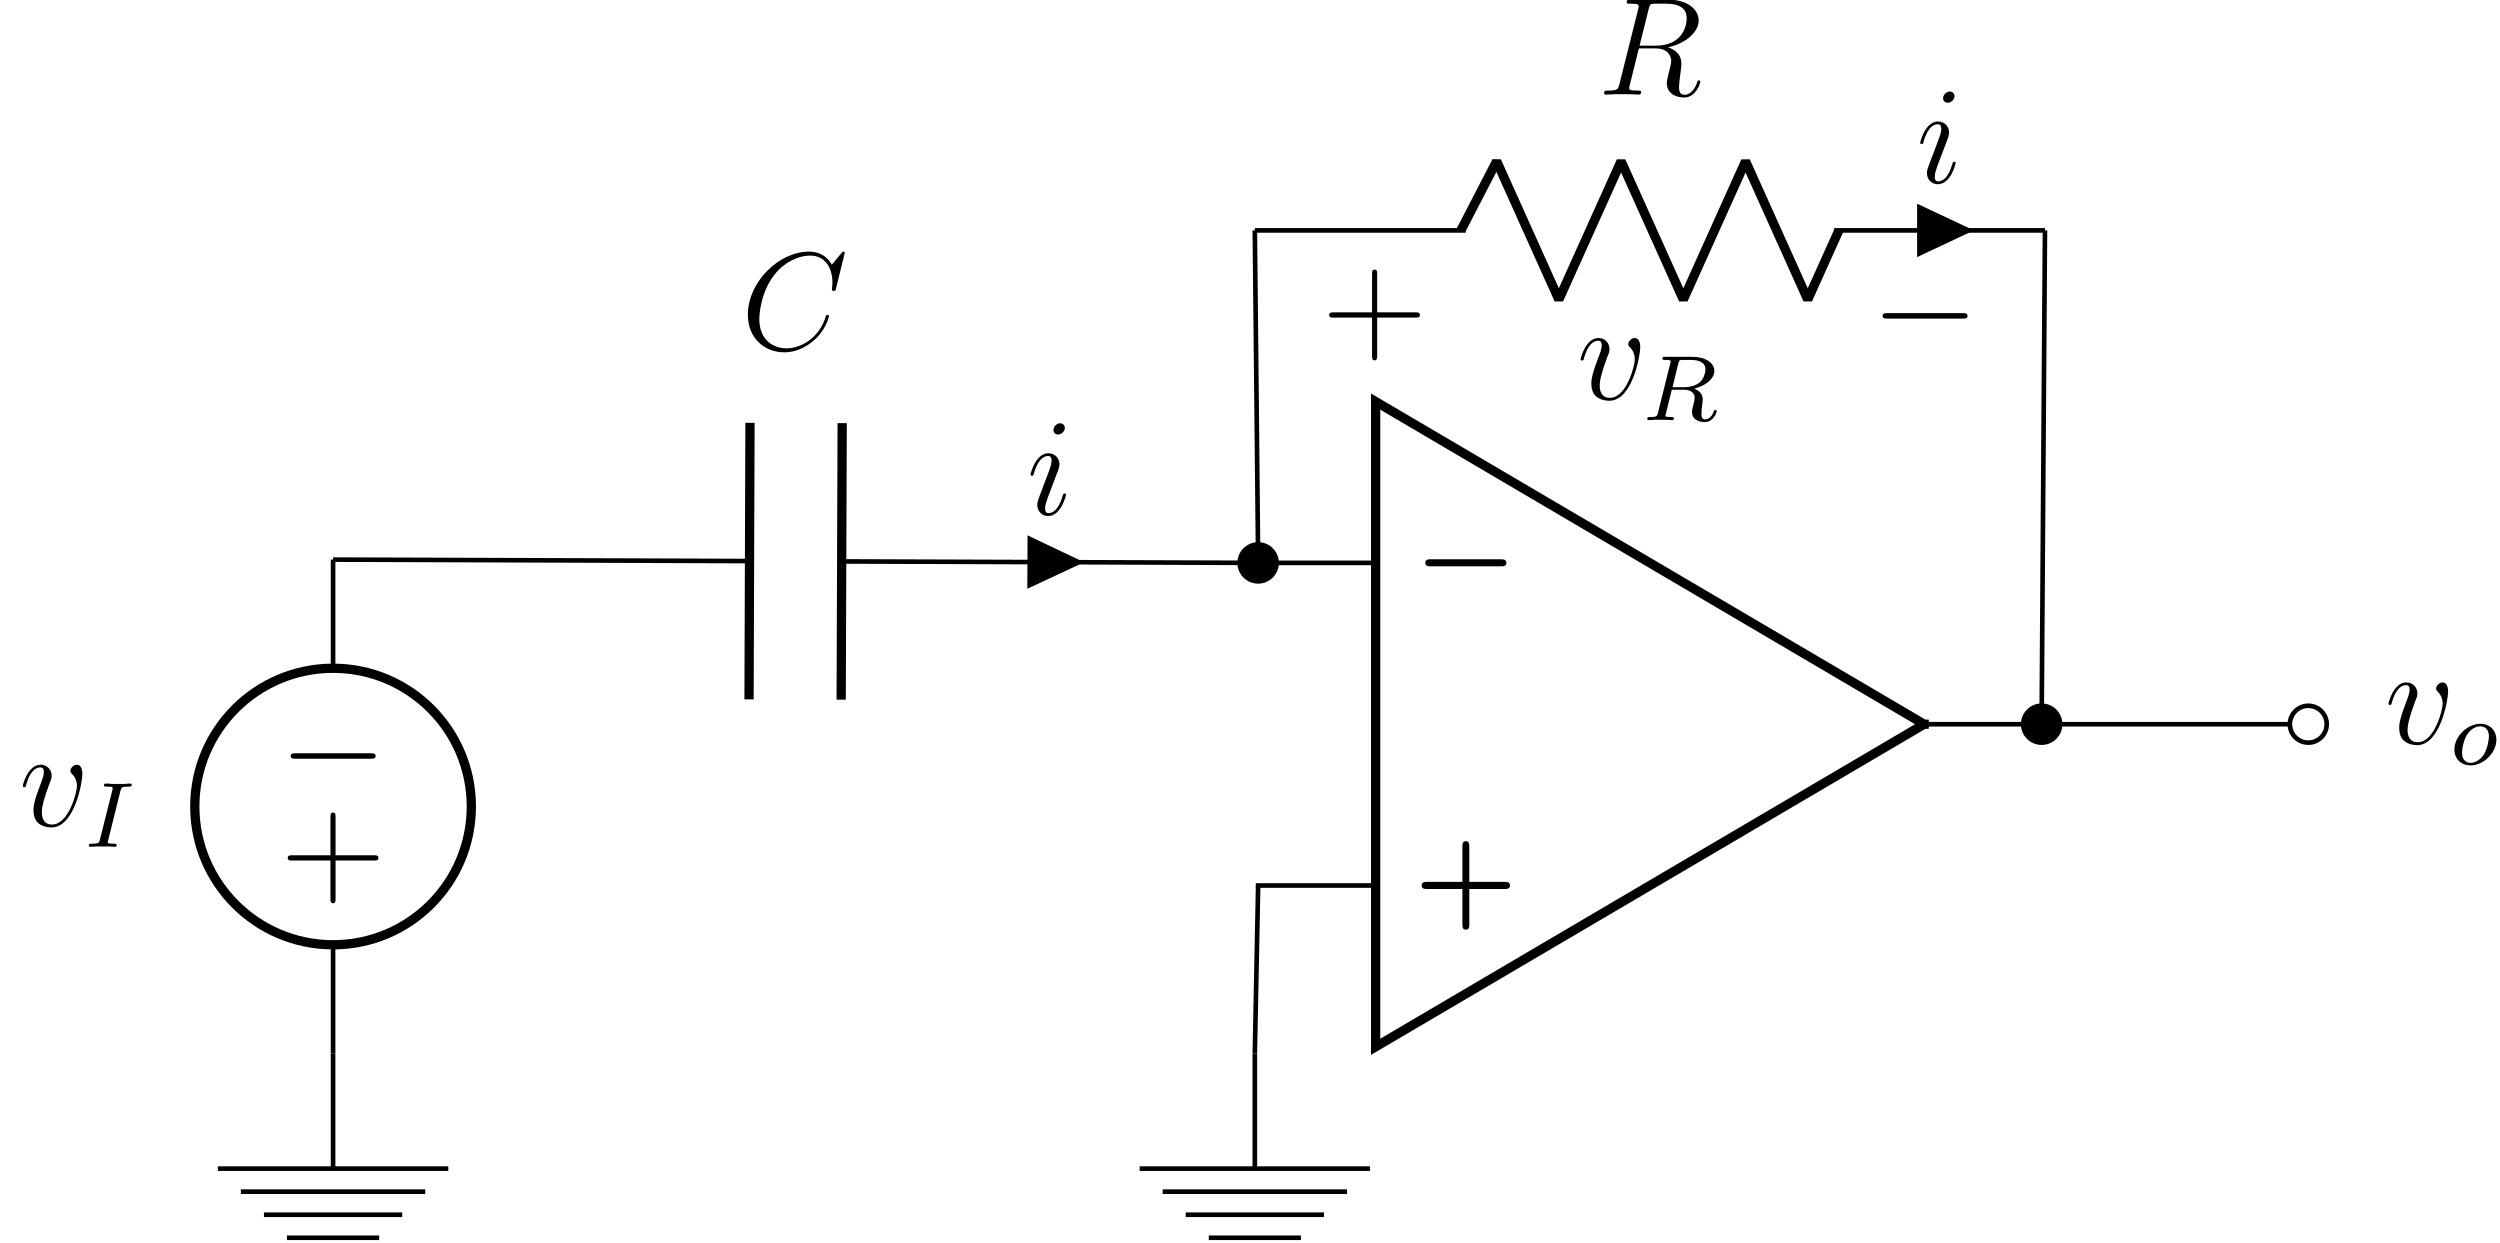
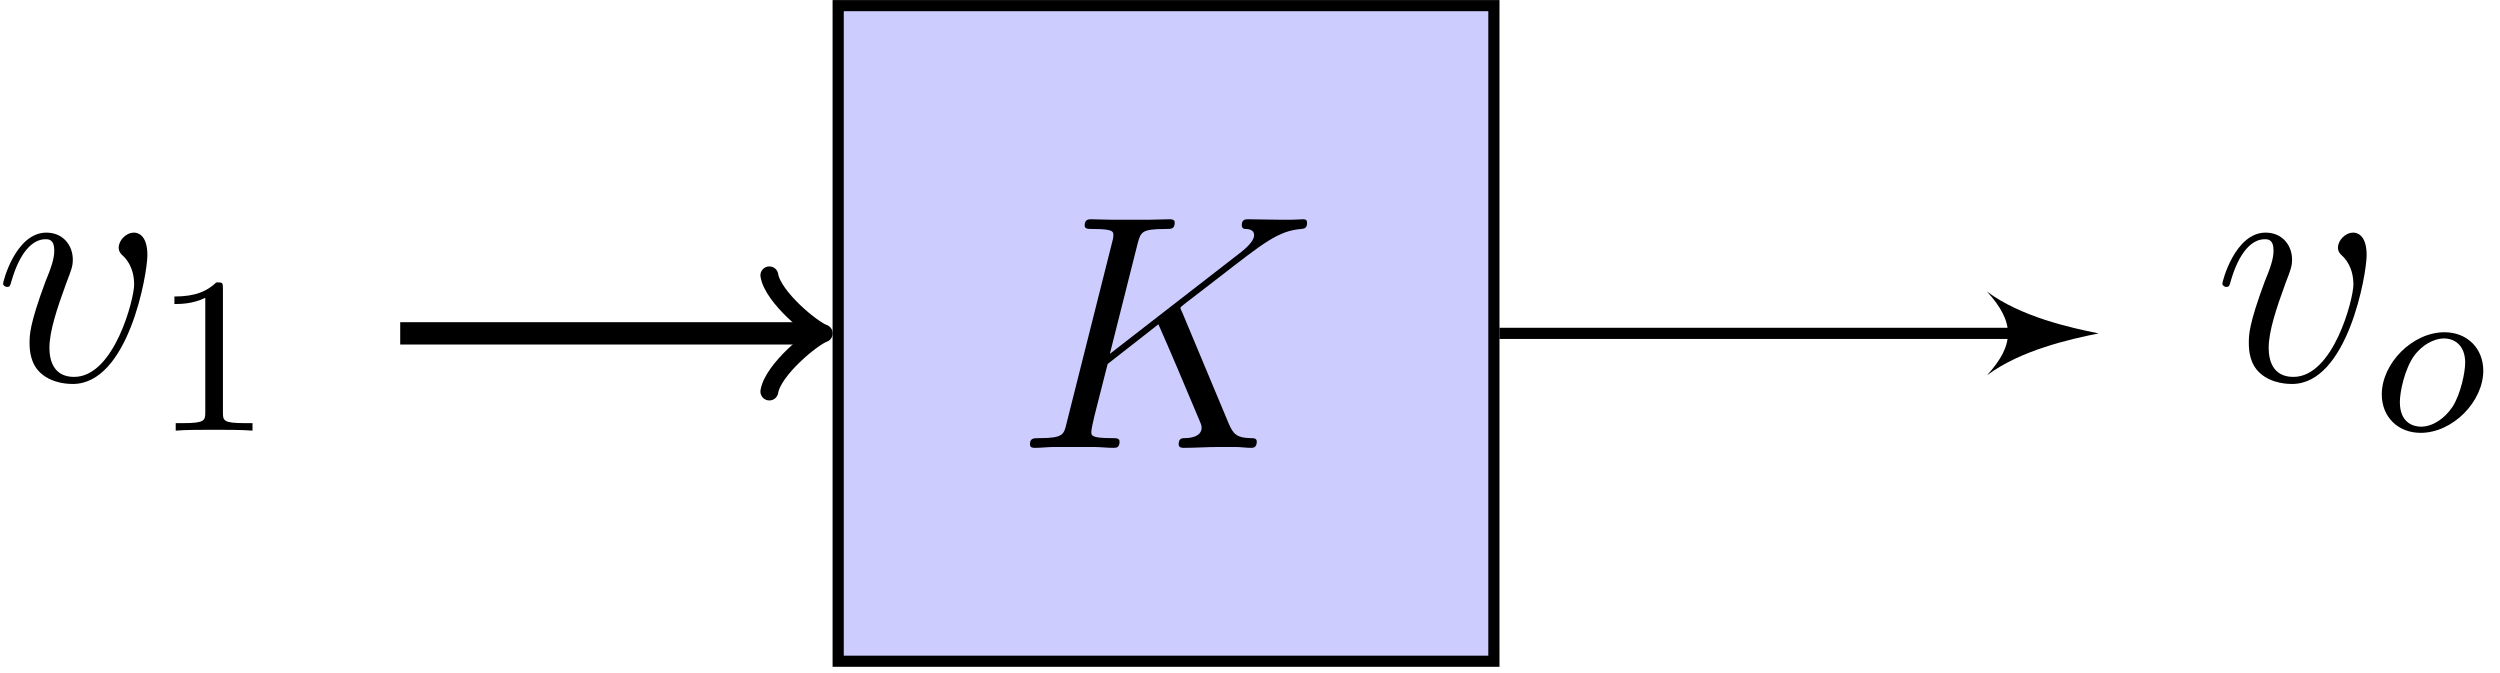
- <svg xmlns="http://www.w3.org/2000/svg" xmlns:xlink="http://www.w3.org/1999/xlink" width="214.82pt" height="106.778pt" viewBox="0 0 214.82 106.778" version="1.2">
+ <svg xmlns="http://www.w3.org/2000/svg" xmlns:xlink="http://www.w3.org/1999/xlink" width="88.524pt" height="23.805pt" viewBox="0 0 88.524 23.805" version="1.2">
  <defs>
    <g>
      <symbol overflow="visible" id="glyph0-0">
        <path style="stroke:none;" d="" />
      </symbol>
      <symbol overflow="visible" id="glyph0-1">
-         <path style="stroke:none;" d="M 7.469 -2.188 C 7.625 -2.188 7.922 -2.188 7.922 -2.484 C 7.922 -2.797 7.625 -2.797 7.469 -2.797 L 1.406 -2.797 C 1.25 -2.797 0.953 -2.797 0.953 -2.5 C 0.953 -2.188 1.25 -2.188 1.406 -2.188 Z M 7.469 -2.188 " />
+         <path style="stroke:none;" d="M 5.938 -4.797 C 5.922 -4.828 5.875 -4.922 5.875 -4.953 C 5.875 -4.969 5.875 -4.984 6.078 -5.141 L 7.234 -6.031 C 8.828 -7.266 9.344 -7.688 10.156 -7.75 C 10.25 -7.766 10.359 -7.766 10.359 -7.969 C 10.359 -8.047 10.328 -8.094 10.234 -8.094 C 10.109 -8.094 9.969 -8.078 9.828 -8.078 L 9.375 -8.078 C 9.016 -8.078 8.625 -8.094 8.266 -8.094 C 8.188 -8.094 8.047 -8.094 8.047 -7.891 C 8.047 -7.766 8.125 -7.75 8.188 -7.75 C 8.328 -7.75 8.484 -7.703 8.484 -7.531 C 8.484 -7.297 8.125 -7.016 8.031 -6.938 L 3.375 -3.328 L 4.359 -7.234 C 4.469 -7.641 4.5 -7.75 5.344 -7.75 C 5.562 -7.75 5.672 -7.75 5.672 -7.984 C 5.672 -8.094 5.547 -8.094 5.484 -8.094 C 5.281 -8.094 5.031 -8.078 4.797 -8.078 L 3.406 -8.078 C 3.188 -8.078 2.922 -8.094 2.719 -8.094 C 2.625 -8.094 2.484 -8.094 2.484 -7.875 C 2.484 -7.75 2.594 -7.75 2.781 -7.75 C 3.5 -7.75 3.5 -7.656 3.5 -7.531 C 3.5 -7.5 3.5 -7.438 3.453 -7.266 L 1.844 -0.875 C 1.75 -0.469 1.719 -0.344 0.891 -0.344 C 0.672 -0.344 0.547 -0.344 0.547 -0.125 C 0.547 0 0.656 0 0.719 0 C 0.953 0 1.188 -0.031 1.406 -0.031 L 2.797 -0.031 C 3.031 -0.031 3.266 0 3.5 0 C 3.594 0 3.719 0 3.719 -0.219 C 3.719 -0.344 3.609 -0.344 3.438 -0.344 C 2.719 -0.344 2.719 -0.438 2.719 -0.562 C 2.719 -0.641 2.781 -0.938 2.828 -1.125 L 3.297 -2.969 L 5.094 -4.375 C 5.438 -3.609 6.078 -2.094 6.562 -0.938 C 6.594 -0.859 6.625 -0.797 6.625 -0.719 C 6.625 -0.359 6.141 -0.344 6.031 -0.344 C 5.938 -0.344 5.812 -0.344 5.812 -0.125 C 5.812 0 5.938 0 5.984 0 C 6.391 0 6.828 -0.031 7.25 -0.031 L 7.812 -0.031 C 8 -0.031 8.188 0 8.375 0 C 8.438 0 8.578 0 8.578 -0.219 C 8.578 -0.344 8.469 -0.344 8.344 -0.344 C 7.906 -0.359 7.75 -0.453 7.578 -0.875 Z M 5.938 -4.797 " />
+       </symbol>
+       <symbol overflow="visible" id="glyph0-2">
+         <path style="stroke:none;" d="M 5.422 -4.438 C 5.422 -5.188 5.047 -5.234 4.953 -5.234 C 4.656 -5.234 4.406 -4.953 4.406 -4.703 C 4.406 -4.562 4.484 -4.484 4.531 -4.438 C 4.656 -4.328 4.953 -4.016 4.953 -3.391 C 4.953 -2.891 4.25 -0.125 2.828 -0.125 C 2.094 -0.125 1.953 -0.719 1.953 -1.156 C 1.953 -1.75 2.234 -2.578 2.547 -3.438 C 2.734 -3.922 2.781 -4.047 2.781 -4.281 C 2.781 -4.781 2.438 -5.234 1.844 -5.234 C 0.766 -5.234 0.312 -3.516 0.312 -3.422 C 0.312 -3.375 0.375 -3.312 0.453 -3.312 C 0.562 -3.312 0.562 -3.359 0.609 -3.516 C 0.906 -4.547 1.359 -5 1.812 -5 C 1.922 -5 2.125 -5 2.125 -4.594 C 2.125 -4.297 2 -3.953 1.812 -3.5 C 1.25 -1.984 1.25 -1.609 1.25 -1.328 C 1.25 -1.062 1.281 -0.578 1.656 -0.25 C 2.078 0.125 2.672 0.125 2.781 0.125 C 4.75 0.125 5.422 -3.766 5.422 -4.438 Z M 5.422 -4.438 " />
      </symbol>
      <symbol overflow="visible" id="glyph1-0">
        <path style="stroke:none;" d="" />
      </symbol>
      <symbol overflow="visible" id="glyph1-1">
-         <path style="stroke:none;" d="M 4.734 -2.188 L 7.812 -2.188 C 7.938 -2.188 8.234 -2.188 8.234 -2.484 C 8.234 -2.797 7.953 -2.797 7.812 -2.797 L 4.734 -2.797 L 4.734 -5.875 C 4.734 -6 4.734 -6.297 4.438 -6.297 C 4.141 -6.297 4.141 -6 4.141 -5.875 L 4.141 -2.797 L 1.062 -2.797 C 0.922 -2.797 0.641 -2.797 0.641 -2.484 C 0.641 -2.188 0.938 -2.188 1.062 -2.188 L 4.141 -2.188 L 4.141 0.891 C 4.141 1.016 4.141 1.312 4.438 1.312 C 4.734 1.312 4.734 1.031 4.734 0.891 Z M 4.734 -2.188 " />
+         <path style="stroke:none;" d="M 2.484 -5.031 C 2.484 -5.25 2.469 -5.25 2.25 -5.25 C 1.922 -4.938 1.516 -4.75 0.766 -4.75 L 0.766 -4.484 C 0.969 -4.484 1.406 -4.484 1.859 -4.703 L 1.859 -0.641 C 1.859 -0.359 1.828 -0.266 1.078 -0.266 L 0.812 -0.266 L 0.812 0 C 1.125 -0.031 1.812 -0.031 2.172 -0.031 C 2.516 -0.031 3.203 -0.031 3.531 0 L 3.531 -0.266 L 3.25 -0.266 C 2.5 -0.266 2.484 -0.359 2.484 -0.641 Z M 2.484 -5.031 " />
      </symbol>
      <symbol overflow="visible" id="glyph2-0">
        <path style="stroke:none;" d="" />
      </symbol>
      <symbol overflow="visible" id="glyph2-1">
-         <path style="stroke:none;" d="M 4.391 -7.344 C 4.5 -7.781 4.547 -7.812 5.016 -7.812 L 5.875 -7.812 C 6.906 -7.812 7.656 -7.5 7.656 -6.562 C 7.656 -5.953 7.359 -4.203 4.953 -4.203 L 3.609 -4.203 Z M 6.047 -4.062 C 7.531 -4.375 8.688 -5.344 8.688 -6.359 C 8.688 -7.297 7.75 -8.156 6.094 -8.156 L 2.859 -8.156 C 2.609 -8.156 2.5 -8.156 2.5 -7.922 C 2.5 -7.812 2.594 -7.812 2.812 -7.812 C 3.531 -7.812 3.531 -7.719 3.531 -7.578 C 3.531 -7.562 3.531 -7.484 3.484 -7.312 L 1.875 -0.891 C 1.766 -0.469 1.75 -0.344 0.922 -0.344 C 0.641 -0.344 0.562 -0.344 0.562 -0.125 C 0.562 0 0.688 0 0.734 0 C 0.938 0 1.188 -0.031 1.422 -0.031 L 2.828 -0.031 C 3.047 -0.031 3.297 0 3.516 0 C 3.609 0 3.734 0 3.734 -0.234 C 3.734 -0.344 3.625 -0.344 3.453 -0.344 C 2.719 -0.344 2.719 -0.438 2.719 -0.562 C 2.719 -0.578 2.719 -0.656 2.75 -0.75 L 3.547 -3.969 L 4.984 -3.969 C 6.109 -3.969 6.328 -3.25 6.328 -2.859 C 6.328 -2.672 6.203 -2.203 6.125 -1.891 C 6 -1.344 5.953 -1.219 5.953 -0.984 C 5.953 -0.141 6.656 0.25 7.453 0.25 C 8.422 0.25 8.828 -0.938 8.828 -1.094 C 8.828 -1.188 8.781 -1.219 8.703 -1.219 C 8.609 -1.219 8.578 -1.141 8.562 -1.047 C 8.266 -0.203 7.781 0.016 7.484 0.016 C 7.188 0.016 7 -0.125 7 -0.656 C 7 -0.938 7.141 -2.031 7.156 -2.094 C 7.203 -2.531 7.203 -2.578 7.203 -2.672 C 7.203 -3.547 6.5 -3.922 6.047 -4.062 Z M 6.047 -4.062 " />
-       </symbol>
-       <symbol overflow="visible" id="glyph2-2">
-         <path style="stroke:none;" d="M 5.453 -4.469 C 5.453 -5.219 5.078 -5.266 4.984 -5.266 C 4.688 -5.266 4.422 -4.984 4.422 -4.734 C 4.422 -4.594 4.516 -4.516 4.562 -4.469 C 4.672 -4.359 4.984 -4.031 4.984 -3.422 C 4.984 -2.906 4.281 -0.125 2.844 -0.125 C 2.109 -0.125 1.969 -0.734 1.969 -1.172 C 1.969 -1.766 2.25 -2.609 2.562 -3.469 C 2.75 -3.953 2.812 -4.078 2.812 -4.312 C 2.812 -4.812 2.453 -5.266 1.859 -5.266 C 0.766 -5.266 0.328 -3.531 0.328 -3.438 C 0.328 -3.391 0.375 -3.328 0.453 -3.328 C 0.562 -3.328 0.578 -3.375 0.625 -3.547 C 0.906 -4.578 1.375 -5.031 1.828 -5.031 C 1.938 -5.031 2.141 -5.031 2.141 -4.625 C 2.141 -4.328 2 -3.969 1.828 -3.516 C 1.25 -2 1.25 -1.625 1.25 -1.344 C 1.25 -1.078 1.297 -0.578 1.656 -0.25 C 2.094 0.125 2.688 0.125 2.797 0.125 C 4.781 0.125 5.453 -3.781 5.453 -4.469 Z M 5.453 -4.469 " />
-       </symbol>
-       <symbol overflow="visible" id="glyph2-3">
-         <path style="stroke:none;" d="M 3.375 -1.703 C 3.375 -1.766 3.328 -1.812 3.266 -1.812 C 3.156 -1.812 3.141 -1.781 3.078 -1.578 C 2.766 -0.484 2.281 -0.125 1.891 -0.125 C 1.75 -0.125 1.578 -0.156 1.578 -0.516 C 1.578 -0.828 1.719 -1.188 1.844 -1.547 L 2.688 -3.766 C 2.719 -3.875 2.812 -4.078 2.812 -4.312 C 2.812 -4.812 2.453 -5.266 1.859 -5.266 C 0.766 -5.266 0.328 -3.531 0.328 -3.438 C 0.328 -3.391 0.375 -3.328 0.453 -3.328 C 0.562 -3.328 0.578 -3.375 0.625 -3.547 C 0.906 -4.547 1.359 -5.031 1.828 -5.031 C 1.938 -5.031 2.141 -5.016 2.141 -4.625 C 2.141 -4.328 1.984 -3.922 1.891 -3.672 L 1.047 -1.438 C 0.984 -1.25 0.906 -1.062 0.906 -0.844 C 0.906 -0.312 1.281 0.125 1.844 0.125 C 2.953 0.125 3.375 -1.625 3.375 -1.703 Z M 3.281 -7.453 C 3.281 -7.625 3.141 -7.844 2.875 -7.844 C 2.609 -7.844 2.297 -7.578 2.297 -7.266 C 2.297 -6.969 2.547 -6.875 2.688 -6.875 C 3.016 -6.875 3.281 -7.188 3.281 -7.453 Z M 3.281 -7.453 " />
-       </symbol>
-       <symbol overflow="visible" id="glyph2-4">
-         <path style="stroke:none;" d="M 8.922 -8.297 C 8.922 -8.406 8.828 -8.406 8.812 -8.406 C 8.781 -8.406 8.734 -8.406 8.641 -8.281 L 7.812 -7.281 C 7.406 -8 6.75 -8.406 5.844 -8.406 C 3.266 -8.406 0.594 -5.797 0.594 -2.984 C 0.594 -0.984 2 0.25 3.734 0.25 C 4.688 0.25 5.531 -0.156 6.219 -0.734 C 7.266 -1.609 7.562 -2.766 7.562 -2.859 C 7.562 -2.969 7.469 -2.969 7.438 -2.969 C 7.328 -2.969 7.312 -2.906 7.297 -2.859 C 6.75 -0.984 5.141 -0.094 3.938 -0.094 C 2.672 -0.094 1.578 -0.906 1.578 -2.609 C 1.578 -2.984 1.688 -5.062 3.047 -6.625 C 3.703 -7.391 4.828 -8.062 5.953 -8.062 C 7.266 -8.062 7.859 -6.969 7.859 -5.75 C 7.859 -5.438 7.812 -5.188 7.812 -5.141 C 7.812 -5.031 7.938 -5.031 7.969 -5.031 C 8.109 -5.031 8.125 -5.031 8.172 -5.25 Z M 8.922 -8.297 " />
-       </symbol>
-       <symbol overflow="visible" id="glyph3-0">
-         <path style="stroke:none;" d="" />
-       </symbol>
-       <symbol overflow="visible" id="glyph3-1">
-         <path style="stroke:none;" d="M 4.766 -2.75 L 8.062 -2.75 C 8.219 -2.75 8.438 -2.75 8.438 -2.969 C 8.438 -3.203 8.234 -3.203 8.062 -3.203 L 4.766 -3.203 L 4.766 -6.5 C 4.766 -6.656 4.766 -6.875 4.547 -6.875 C 4.328 -6.875 4.328 -6.672 4.328 -6.5 L 4.328 -3.203 L 1.031 -3.203 C 0.859 -3.203 0.641 -3.203 0.641 -2.984 C 0.641 -2.75 0.844 -2.75 1.031 -2.75 L 4.328 -2.75 L 4.328 0.531 C 4.328 0.703 4.328 0.922 4.531 0.922 C 4.766 0.922 4.766 0.719 4.766 0.531 Z M 4.766 -2.75 " />
-       </symbol>
-       <symbol overflow="visible" id="glyph4-0">
-         <path style="stroke:none;" d="" />
-       </symbol>
-       <symbol overflow="visible" id="glyph4-1">
-         <path style="stroke:none;" d="M 7.859 -2.75 C 8.062 -2.75 8.281 -2.75 8.281 -2.984 C 8.281 -3.219 8.062 -3.219 7.859 -3.219 L 1.406 -3.219 C 1.203 -3.219 0.984 -3.219 0.984 -2.984 C 0.984 -2.75 1.203 -2.75 1.406 -2.75 Z M 7.859 -2.75 " />
-       </symbol>
-       <symbol overflow="visible" id="glyph5-0">
-         <path style="stroke:none;" d="" />
-       </symbol>
-       <symbol overflow="visible" id="glyph5-1">
-         <path style="stroke:none;" d="M 3.078 -4.875 C 3.156 -5.141 3.172 -5.172 3.484 -5.172 L 4.141 -5.172 C 4.781 -5.172 5.406 -5 5.406 -4.359 C 5.406 -4.016 5.219 -3.453 4.844 -3.188 C 4.469 -2.922 4.016 -2.828 3.562 -2.828 L 2.578 -2.828 Z M 4.438 -2.703 C 5.422 -2.953 6.172 -3.547 6.172 -4.219 C 6.172 -4.922 5.406 -5.438 4.297 -5.438 L 1.953 -5.438 C 1.812 -5.438 1.703 -5.438 1.703 -5.281 C 1.703 -5.172 1.812 -5.172 1.938 -5.172 C 2.188 -5.172 2.422 -5.172 2.422 -5.047 C 2.422 -5.016 2.422 -5 2.391 -4.906 L 1.328 -0.625 C 1.25 -0.328 1.234 -0.266 0.656 -0.266 C 0.5 -0.266 0.406 -0.266 0.406 -0.109 C 0.406 -0.078 0.422 0 0.531 0 C 0.688 0 0.859 -0.016 1.031 -0.031 L 1.516 -0.031 C 2.266 -0.031 2.484 0 2.531 0 C 2.578 0 2.703 0 2.703 -0.156 C 2.703 -0.266 2.594 -0.266 2.453 -0.266 C 2.438 -0.266 2.297 -0.266 2.156 -0.281 C 1.984 -0.297 1.969 -0.312 1.969 -0.391 C 1.969 -0.422 1.984 -0.484 2 -0.516 L 2.516 -2.609 L 3.547 -2.609 C 4.266 -2.609 4.484 -2.234 4.484 -1.906 C 4.484 -1.797 4.438 -1.562 4.391 -1.406 C 4.328 -1.172 4.25 -0.844 4.25 -0.703 C 4.25 -0.094 4.766 0.172 5.359 0.172 C 6.047 0.172 6.375 -0.609 6.375 -0.766 C 6.375 -0.797 6.359 -0.875 6.25 -0.875 C 6.156 -0.875 6.141 -0.797 6.125 -0.766 C 5.953 -0.219 5.609 -0.062 5.391 -0.062 C 5.094 -0.062 5.062 -0.281 5.062 -0.547 C 5.062 -0.797 5.109 -1.156 5.141 -1.422 C 5.172 -1.656 5.172 -1.703 5.172 -1.781 C 5.172 -2.266 4.859 -2.531 4.438 -2.703 Z M 4.438 -2.703 " />
-       </symbol>
-       <symbol overflow="visible" id="glyph5-2">
-         <path style="stroke:none;" d="M 3.953 -2.125 C 3.953 -2.906 3.406 -3.5 2.578 -3.5 C 1.453 -3.5 0.344 -2.406 0.344 -1.297 C 0.344 -0.484 0.922 0.078 1.734 0.078 C 2.875 0.078 3.953 -1.031 3.953 -2.125 Z M 1.734 -0.141 C 1.469 -0.141 1 -0.281 1 -1.016 C 1 -1.344 1.141 -2.203 1.531 -2.703 C 1.922 -3.203 2.359 -3.281 2.562 -3.281 C 2.891 -3.281 3.312 -3.078 3.312 -2.422 C 3.312 -2.094 3.172 -1.344 2.875 -0.859 C 2.578 -0.406 2.141 -0.141 1.734 -0.141 Z M 1.734 -0.141 " />
-       </symbol>
-       <symbol overflow="visible" id="glyph5-3">
-         <path style="stroke:none;" d="M 3.078 -4.812 C 3.156 -5.094 3.172 -5.172 3.766 -5.172 C 3.953 -5.172 4.047 -5.172 4.047 -5.328 C 4.047 -5.328 4.047 -5.438 3.906 -5.438 C 3.797 -5.438 3.547 -5.422 3.422 -5.406 L 2.328 -5.406 C 2.219 -5.422 1.922 -5.438 1.812 -5.438 C 1.781 -5.438 1.656 -5.438 1.656 -5.281 C 1.656 -5.172 1.75 -5.172 1.906 -5.172 C 2.406 -5.172 2.406 -5.125 2.406 -5.031 C 2.406 -5.016 2.406 -4.969 2.375 -4.844 L 1.312 -0.625 C 1.25 -0.344 1.219 -0.266 0.641 -0.266 C 0.453 -0.266 0.359 -0.266 0.359 -0.109 C 0.359 -0.078 0.391 0 0.484 0 C 0.594 0 0.859 -0.016 0.984 -0.031 L 2.078 -0.031 C 2.188 -0.016 2.484 0 2.594 0 C 2.641 0 2.75 0 2.75 -0.156 C 2.75 -0.266 2.656 -0.266 2.484 -0.266 C 2.375 -0.266 2.328 -0.266 2.188 -0.281 C 2.047 -0.297 1.984 -0.297 1.984 -0.391 C 1.984 -0.422 2 -0.422 2.016 -0.547 Z M 3.078 -4.812 " />
-       </symbol>
-       <symbol overflow="visible" id="glyph6-0">
-         <path style="stroke:none;" d="" />
-       </symbol>
-       <symbol overflow="visible" id="glyph6-1">
-         <path style="stroke:none;" d="M -7.859 2.75 C -8.062 2.75 -8.281 2.75 -8.281 2.984 C -8.281 3.219 -8.062 3.219 -7.859 3.219 L -1.406 3.219 C -1.203 3.219 -0.984 3.219 -0.984 2.984 C -0.984 2.75 -1.203 2.75 -1.406 2.75 Z M -7.859 2.75 " />
-       </symbol>
-       <symbol overflow="visible" id="glyph7-0">
-         <path style="stroke:none;" d="" />
-       </symbol>
-       <symbol overflow="visible" id="glyph7-1">
-         <path style="stroke:none;" d="M -4.766 2.75 L -8.062 2.75 C -8.219 2.75 -8.438 2.75 -8.438 2.969 C -8.438 3.203 -8.234 3.203 -8.062 3.203 L -4.766 3.203 L -4.766 6.5 C -4.766 6.656 -4.766 6.875 -4.547 6.875 C -4.328 6.875 -4.328 6.672 -4.328 6.5 L -4.328 3.203 L -1.031 3.203 C -0.859 3.203 -0.641 3.203 -0.641 2.984 C -0.641 2.75 -0.844 2.75 -1.031 2.75 L -4.328 2.75 L -4.328 -0.531 C -4.328 -0.703 -4.328 -0.922 -4.531 -0.922 C -4.766 -0.922 -4.766 -0.719 -4.766 -0.531 Z M -4.766 2.75 " />
+         <path style="stroke:none;" d="M 3.938 -2.125 C 3.938 -2.891 3.391 -3.484 2.562 -3.484 C 1.438 -3.484 0.344 -2.391 0.344 -1.281 C 0.344 -0.484 0.922 0.078 1.719 0.078 C 2.859 0.078 3.938 -1.031 3.938 -2.125 Z M 1.734 -0.141 C 1.453 -0.141 0.984 -0.281 0.984 -1.016 C 0.984 -1.344 1.141 -2.188 1.516 -2.688 C 1.906 -3.172 2.344 -3.266 2.547 -3.266 C 2.875 -3.266 3.297 -3.062 3.297 -2.406 C 3.297 -2.094 3.156 -1.344 2.859 -0.859 C 2.562 -0.406 2.125 -0.141 1.734 -0.141 Z M 1.734 -0.141 " />
      </symbol>
    </g>
    <clipPath id="clip1">
-       <path d="M 210 62 L 214.508 62 L 214.508 66 L 210 66 Z M 210 62 " />
+       <path d="M 29 0 L 53 0 L 53 23.613 L 29 23.613 Z M 29 0 " />
    </clipPath>
    <clipPath id="clip2">
-       <path d="M 99 102 L 116 102 L 116 106.555 L 99 106.555 Z M 99 102 " />
+       <path d="M 29 0 L 54 0 L 54 23.613 L 29 23.613 Z M 29 0 " />
    </clipPath>
    <clipPath id="clip3">
-       <path d="M 20 102 L 37 102 L 37 106.555 L 20 106.555 Z M 20 102 " />
+       <path d="M 0.125 8 L 6 8 L 6 14 L 0.125 14 Z M 0.125 8 " />
+     </clipPath>
+     <clipPath id="clip4">
+       <path d="M 84 11 L 87.93 11 L 87.93 16 L 84 16 Z M 84 11 " />
    </clipPath>
  </defs>
  <g id="surface1">
-     <g style="fill:rgb(0%,0%,0%);fill-opacity:1;">
-       <use xlink:href="#glyph0-1" x="121.52" y="50.854" />
+     <g clip-path="url(#clip1)" clip-rule="nonzero">
+       <path style=" stroke:none;fill-rule:nonzero;fill:rgb(79.999%,79.999%,100%);fill-opacity:1;" d="M 29.68 23.414 L 52.898 23.414 L 52.898 0.199 L 29.68 0.199 Z M 29.68 23.414 " />
+     </g>
+     <g clip-path="url(#clip2)" clip-rule="nonzero">
+       <path style="fill:none;stroke-width:0.399;stroke-linecap:butt;stroke-linejoin:miter;stroke:rgb(0%,0%,0%);stroke-opacity:1;stroke-miterlimit:10;" d="M -11.705 -11.703 L 11.704 -11.703 L 11.704 11.702 L -11.705 11.702 Z M -11.705 -11.703 " transform="matrix(0.991875,0,0,-0.991875,41.28935,11.80629)" />
    </g>
    <g style="fill:rgb(0%,0%,0%);fill-opacity:1;">
-       <use xlink:href="#glyph1-1" x="121.52" y="78.576" />
+       <use xlink:href="#glyph0-1" x="35.924" y="15.858" />
    </g>
-     <path style="fill:none;stroke-width:0.399;stroke-linecap:square;stroke-linejoin:miter;stroke:rgb(0%,0%,0%);stroke-opacity:1;stroke-miterlimit:10;" d="M 108.002 70.584 L 118.12 70.584 M 108.002 42.804 L 118.12 42.804 M 175.466 56.692 L 165.347 56.692 " transform="matrix(0.997925,0,0,-0.997925,0.331625,118.805)" />
-     <path style="fill:none;stroke-width:0.797;stroke-linecap:square;stroke-linejoin:miter;stroke:rgb(0%,0%,0%);stroke-opacity:1;stroke-miterlimit:10;" d="M 165.347 56.692 L 118.12 84.472 L 118.12 28.916 Z M 165.347 56.692 " transform="matrix(0.997925,0,0,-0.997925,0.331625,118.805)" />
-     <path style="fill:none;stroke-width:0.399;stroke-linecap:butt;stroke-linejoin:miter;stroke:rgb(0%,0%,0%);stroke-opacity:1;stroke-miterlimit:10;" d="M 107.716 99.214 L 107.916 99.214 M 107.716 99.214 L 125.859 99.214 M 157.609 99.214 L 175.752 99.214 M 157.609 99.214 L 175.752 99.214 M 175.552 99.214 L 175.752 99.214 M 107.716 99.214 L 107.72 99.014 M 107.716 99.214 L 107.861 84.899 M 107.861 84.899 L 108.002 70.584 M 107.998 70.784 L 108.002 70.584 M 175.752 99.214 L 175.748 99.014 M 175.752 99.214 L 175.607 77.955 M 175.607 77.955 L 175.466 56.692 M 175.466 56.892 L 175.466 56.692 M 175.466 56.692 L 175.666 56.692 M 175.466 56.692 L 186.947 56.692 M 186.947 56.692 L 198.428 56.692 M 198.228 56.692 L 198.428 56.692 " transform="matrix(0.997925,0,0,-0.997925,0.331625,118.805)" />
-     <path style="fill:none;stroke-width:0.797;stroke-linecap:butt;stroke-linejoin:bevel;stroke:rgb(0%,0%,0%);stroke-opacity:1;stroke-miterlimit:10;" d="M 125.46 99.214 L 128.541 105.168 L 133.895 93.26 L 139.254 105.168 L 144.613 93.26 L 149.972 105.168 L 155.327 93.26 L 158.008 99.214 " transform="matrix(0.997925,0,0,-0.997925,0.331625,118.805)" />
-     <g style="fill:rgb(0%,0%,0%);fill-opacity:1;">
-       <use xlink:href="#glyph2-1" x="137.275" y="8.128" />
+     <g clip-path="url(#clip3)" clip-rule="nonzero">
+       <g style="fill:rgb(0%,0%,0%);fill-opacity:1;">
+         <use xlink:href="#glyph0-2" x="-0.203" y="13.471" />
+       </g>
    </g>
    <g style="fill:rgb(0%,0%,0%);fill-opacity:1;">
-       <use xlink:href="#glyph3-1" x="113.571" y="30.042" />
+       <use xlink:href="#glyph1-1" x="5.41" y="15.249" />
    </g>
+     <path style="fill:none;stroke-width:0.797;stroke-linecap:butt;stroke-linejoin:miter;stroke:rgb(0%,0%,0%);stroke-opacity:1;stroke-miterlimit:10;" d="M -12.611 0.002 L -27.34 0.002 " transform="matrix(0.991875,0,0,-0.991875,41.28935,11.80629)" />
+     <path style="fill:none;stroke-width:0.638;stroke-linecap:round;stroke-linejoin:round;stroke:rgb(0%,0%,0%);stroke-opacity:1;stroke-miterlimit:10;" d="M -1.552 2.073 C -1.426 1.293 -0.001 0.128 0.389 0.002 C -0.001 -0.128 -1.426 -1.294 -1.552 -2.074 " transform="matrix(0.991875,0,0,-0.991875,28.78181,11.80629)" />
    <g style="fill:rgb(0%,0%,0%);fill-opacity:1;">
-       <use xlink:href="#glyph4-1" x="160.785" y="30.124" />
+       <use xlink:href="#glyph0-2" x="78.38" y="13.471" />
    </g>
-     <g style="fill:rgb(0%,0%,0%);fill-opacity:1;">
-       <use xlink:href="#glyph2-2" x="135.491" y="34.31" />
-     </g>
-     <g style="fill:rgb(0%,0%,0%);fill-opacity:1;">
-       <use xlink:href="#glyph5-1" x="141.138" y="36.099" />
-     </g>
-     <path style="fill-rule:nonzero;fill:rgb(0%,0%,0%);fill-opacity:1;stroke-width:0.399;stroke-linecap:butt;stroke-linejoin:miter;stroke:rgb(0%,0%,0%);stroke-opacity:1;stroke-miterlimit:10;" d="M 164.944 99.214 L 164.944 97.229 L 169.16 99.214 L 164.944 101.199 L 164.944 99.214 " transform="matrix(0.997925,0,0,-0.997925,0.331625,118.805)" />
-     <g style="fill:rgb(0%,0%,0%);fill-opacity:1;">
-       <use xlink:href="#glyph2-3" x="164.67" y="15.706" />
-     </g>
-     <path style="fill-rule:nonzero;fill:rgb(0%,0%,0%);fill-opacity:1;stroke-width:0.399;stroke-linecap:butt;stroke-linejoin:miter;stroke:rgb(0%,0%,0%);stroke-opacity:1;stroke-miterlimit:10;" d="M 109.587 70.584 C 109.587 71.461 108.879 72.17 108.002 72.17 C 107.125 72.17 106.413 71.461 106.413 70.584 C 106.413 69.707 107.125 68.995 108.002 68.995 C 108.879 68.995 109.587 69.707 109.587 70.584 Z M 109.587 70.584 " transform="matrix(0.997925,0,0,-0.997925,0.331625,118.805)" />
-     <path style="fill-rule:nonzero;fill:rgb(0%,0%,0%);fill-opacity:1;stroke-width:0.399;stroke-linecap:butt;stroke-linejoin:miter;stroke:rgb(0%,0%,0%);stroke-opacity:1;stroke-miterlimit:10;" d="M 177.055 56.692 C 177.055 57.569 176.343 58.281 175.466 58.281 C 174.589 58.281 173.881 57.569 173.881 56.692 C 173.881 55.815 174.589 55.107 175.466 55.107 C 176.343 55.107 177.055 55.815 177.055 56.692 Z M 177.055 56.692 " transform="matrix(0.997925,0,0,-0.997925,0.331625,118.805)" />
-     <path style="fill-rule:nonzero;fill:rgb(100%,100%,100%);fill-opacity:1;stroke-width:0.399;stroke-linecap:butt;stroke-linejoin:miter;stroke:rgb(0%,0%,0%);stroke-opacity:1;stroke-miterlimit:10;" d="M 200.013 56.692 C 200.013 57.569 199.305 58.281 198.428 58.281 C 197.551 58.281 196.842 57.569 196.842 56.692 C 196.842 55.815 197.551 55.107 198.428 55.107 C 199.305 55.107 200.013 55.815 200.013 56.692 Z M 200.013 56.692 " transform="matrix(0.997925,0,0,-0.997925,0.331625,118.805)" />
-     <g style="fill:rgb(0%,0%,0%);fill-opacity:1;">
-       <use xlink:href="#glyph2-2" x="204.909" y="63.903" />
-     </g>
-     <g clip-path="url(#clip1)" clip-rule="nonzero">
+     <g clip-path="url(#clip4)" clip-rule="nonzero">
      <g style="fill:rgb(0%,0%,0%);fill-opacity:1;">
-         <use xlink:href="#glyph5-2" x="210.557" y="65.692" />
+         <use xlink:href="#glyph2-1" x="83.994" y="15.249" />
      </g>
    </g>
-     <path style="fill:none;stroke-width:0.399;stroke-linecap:butt;stroke-linejoin:miter;stroke:rgb(0%,0%,0%);stroke-opacity:1;stroke-miterlimit:10;" d="M 107.716 28.348 L 108.002 42.804 " transform="matrix(0.997925,0,0,-0.997925,0.331625,118.805)" />
-     <path style="fill:none;stroke-width:0.399;stroke-linecap:butt;stroke-linejoin:miter;stroke:rgb(0%,0%,0%);stroke-opacity:1;stroke-miterlimit:10;" d="M 107.716 28.348 L 107.716 18.425 " transform="matrix(0.997925,0,0,-0.997925,0.331625,118.805)" />
-     <path style="fill:none;stroke-width:0.399;stroke-linecap:butt;stroke-linejoin:miter;stroke:rgb(0%,0%,0%);stroke-opacity:1;stroke-miterlimit:10;" d="M 97.797 18.425 L 117.639 18.425 " transform="matrix(0.997925,0,0,-0.997925,0.331625,118.805)" />
-     <g clip-path="url(#clip2)" clip-rule="nonzero">
-       <path style="fill:none;stroke-width:0.399;stroke-linecap:butt;stroke-linejoin:miter;stroke:rgb(0%,0%,0%);stroke-opacity:1;stroke-miterlimit:10;" d="M 99.782 16.441 L 115.654 16.441 M 101.766 14.456 L 113.67 14.456 M 103.751 12.471 L 111.685 12.471 " transform="matrix(0.997925,0,0,-0.997925,0.331625,118.805)" />
-     </g>
-     <path style="fill:none;stroke-width:0.399;stroke-linecap:butt;stroke-linejoin:miter;stroke:rgb(0%,0%,0%);stroke-opacity:1;stroke-miterlimit:10;" d="M 28.348 28.348 L 28.348 28.548 M 28.348 28.348 L 28.348 37.7 M 28.348 61.511 L 28.348 70.866 M 28.348 70.666 L 28.348 70.866 " transform="matrix(0.997925,0,0,-0.997925,0.331625,118.805)" />
-     <path style="fill:none;stroke-width:0.399;stroke-linecap:butt;stroke-linejoin:miter;stroke:rgb(0%,0%,0%);stroke-opacity:1;stroke-miterlimit:10;" d="M 28.348 28.348 L 28.348 18.425 " transform="matrix(0.997925,0,0,-0.997925,0.331625,118.805)" />
-     <path style="fill:none;stroke-width:0.399;stroke-linecap:butt;stroke-linejoin:miter;stroke:rgb(0%,0%,0%);stroke-opacity:1;stroke-miterlimit:10;" d="M 18.425 18.425 L 38.267 18.425 " transform="matrix(0.997925,0,0,-0.997925,0.331625,118.805)" />
-     <g clip-path="url(#clip3)" clip-rule="nonzero">
-       <path style="fill:none;stroke-width:0.399;stroke-linecap:butt;stroke-linejoin:miter;stroke:rgb(0%,0%,0%);stroke-opacity:1;stroke-miterlimit:10;" d="M 20.41 16.441 L 36.283 16.441 M 22.395 14.456 L 34.298 14.456 M 24.379 12.471 L 32.314 12.471 " transform="matrix(0.997925,0,0,-0.997925,0.331625,118.805)" />
-     </g>
-     <path style="fill:none;stroke-width:0.797;stroke-linecap:butt;stroke-linejoin:miter;stroke:rgb(0%,0%,0%);stroke-opacity:1;stroke-miterlimit:10;" d="M 16.441 49.607 C 16.441 43.031 21.772 37.7 28.348 37.7 C 34.921 37.7 40.252 43.031 40.252 49.607 C 40.252 56.183 34.921 61.511 28.348 61.511 C 21.772 61.511 16.441 56.183 16.441 49.607 Z M 16.441 49.607 " transform="matrix(0.997925,0,0,-0.997925,0.331625,118.805)" />
-     <g style="fill:rgb(0%,0%,0%);fill-opacity:1;">
-       <use xlink:href="#glyph6-1" x="33.259" y="61.979" />
-     </g>
-     <g style="fill:rgb(0%,0%,0%);fill-opacity:1;">
-       <use xlink:href="#glyph7-1" x="33.162" y="70.742" />
-     </g>
-     <g style="fill:rgb(0%,0%,0%);fill-opacity:1;">
-       <use xlink:href="#glyph2-2" x="1.627" y="70.975" />
-     </g>
-     <g style="fill:rgb(0%,0%,0%);fill-opacity:1;">
-       <use xlink:href="#glyph5-3" x="7.274" y="72.765" />
-     </g>
-     <path style="fill:none;stroke-width:0.399;stroke-linecap:butt;stroke-linejoin:miter;stroke:rgb(0%,0%,0%);stroke-opacity:1;stroke-miterlimit:10;" d="M 28.348 70.866 L 28.548 70.866 M 28.348 70.866 L 64.204 70.741 M 72.142 70.71 L 108.002 70.584 M 72.142 70.71 L 108.002 70.584 M 107.802 70.584 L 108.002 70.584 " transform="matrix(0.997925,0,0,-0.997925,0.331625,118.805)" />
-     <path style="fill:none;stroke-width:0.797;stroke-linecap:butt;stroke-linejoin:miter;stroke:rgb(0%,0%,0%);stroke-opacity:1;stroke-miterlimit:10;" d="M 64.247 82.644 L 64.165 58.833 M 72.185 82.617 L 72.099 58.806 " transform="matrix(0.997925,0,0,-0.997925,0.331625,118.805)" />
-     <g style="fill:rgb(0%,0%,0%);fill-opacity:1;">
-       <use xlink:href="#glyph2-4" x="63.668" y="30.025" />
-     </g>
-     <path style="fill-rule:nonzero;fill:rgb(0%,0%,0%);fill-opacity:1;stroke-width:0.399;stroke-linecap:butt;stroke-linejoin:miter;stroke:rgb(0%,0%,0%);stroke-opacity:1;stroke-miterlimit:10;" d="M 88.336 70.655 L 88.328 68.67 L 92.552 70.639 L 88.344 72.639 L 88.336 70.655 " transform="matrix(0.997925,0,0,-0.997925,0.331625,118.805)" />
-     <g style="fill:rgb(0%,0%,0%);fill-opacity:1;">
-       <use xlink:href="#glyph2-3" x="88.223" y="44.214" />
-     </g>
+     <path style="fill:none;stroke-width:0.399;stroke-linecap:butt;stroke-linejoin:miter;stroke:rgb(0%,0%,0%);stroke-opacity:1;stroke-miterlimit:10;" d="M 11.901 0.002 L 30.903 0.002 " transform="matrix(0.991875,0,0,-0.991875,41.28935,11.80629)" />
+     <path style=" stroke:none;fill-rule:nonzero;fill:rgb(0%,0%,0%);fill-opacity:1;" d="M 74.312 11.805 C 73.324 11.609 71.547 11.215 70.359 10.324 C 71.348 11.41 71.348 12.203 70.359 13.289 C 71.547 12.398 73.324 12.004 74.312 11.805 Z M 74.312 11.805 " />
  </g>
</svg>
